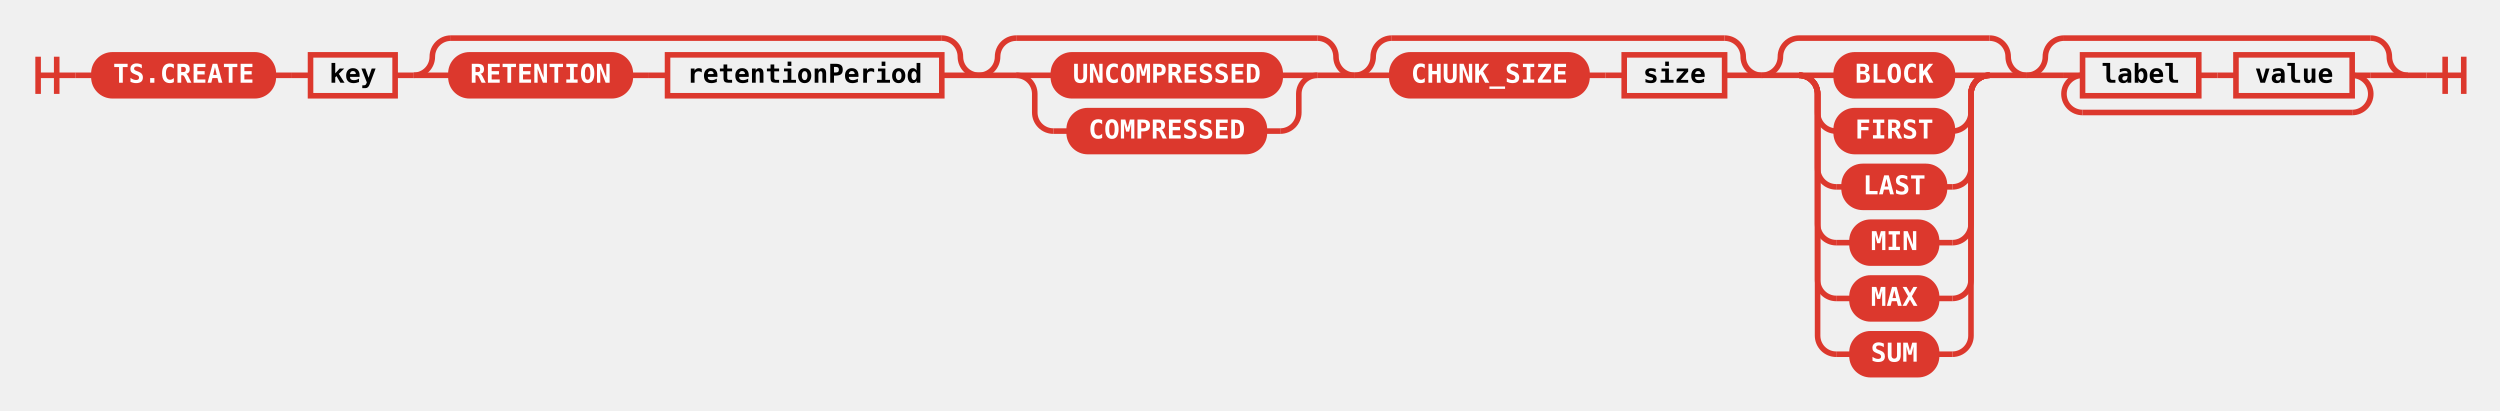
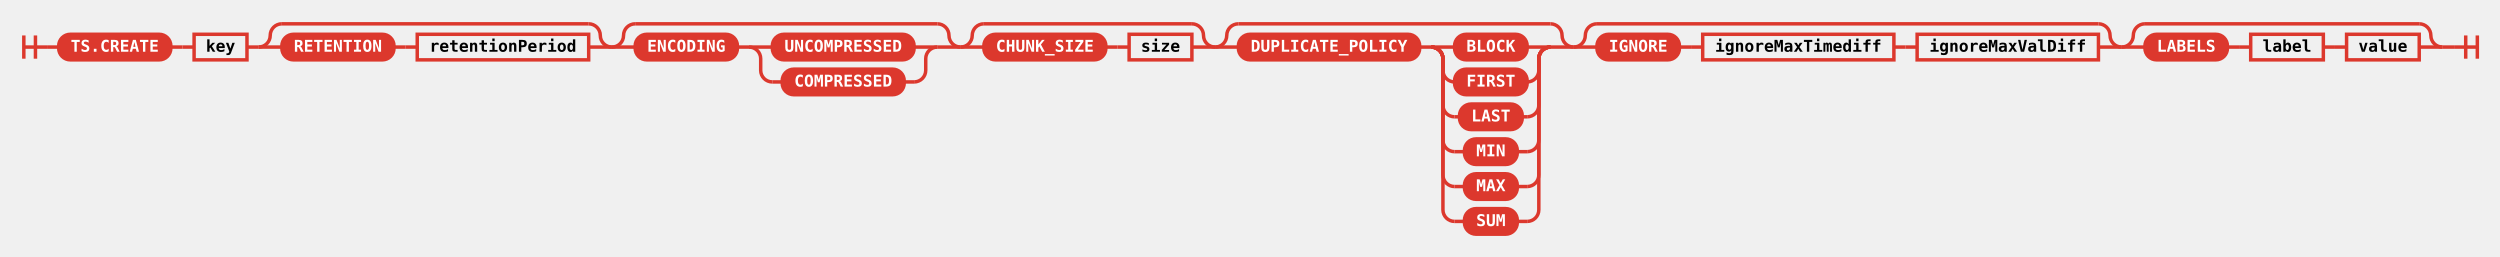
- <svg xmlns="http://www.w3.org/2000/svg" class="railroad-diagram" height="221" viewBox="0 0 1344.5 221" width="1344.5">
+ <svg xmlns="http://www.w3.org/2000/svg" class="railroad-diagram" height="221" viewBox="0 0 2151.0 221" width="2151.0">
  <defs>
    <style type="text/css">
svg.railroad-diagram { background-color: transparent; }
.terminal rect { fill: #DC382D !important; stroke: #DC382D !important; }
.terminal text { fill: white !important; font-weight: bold; }
.nonterminal rect { fill: none !important; stroke: #DC382D !important; stroke-width: 2; }
.nonterminal text { fill: #DC382D !important; font-weight: bold; }
path { stroke: #DC382D !important; stroke-width: 2; fill: none; }
circle { fill: #DC382D !important; stroke: #DC382D !important; }
</style>
  </defs>
  <g transform="translate(.5 .5)">
    <style>/*  */
	svg.railroad-diagram {
		background-color: transparent;
	}
	svg.railroad-diagram path {
		stroke-width:3;
		stroke: #DC382D;
		fill:rgba(0,0,0,0);
	}
	svg.railroad-diagram text {
		font:bold 14px monospace;
		text-anchor:middle;
	}
	svg.railroad-diagram text.label{
		text-anchor:start;
	}
	svg.railroad-diagram text.comment{
		font:italic 12px monospace;
	}
	svg.railroad-diagram rect{
		stroke-width:3;
		stroke: #DC382D;
		fill: none;
	}
	svg.railroad-diagram rect.group-box {
		stroke: #DC382D;
		stroke-dasharray: 10 5;
		fill: none;
	}

/*  */
</style>
    <g>
      <path d="M20 30v20m10 -20v20m-10 -10h20" />
    </g>
    <path d="M40 40h10" />
    <g>
      <path d="M50 40h0.0" />
-       <path d="M1294.5 40h0.0" />
+       <path d="M2101.0 40h0.0" />
      <g class="terminal ">
        <path d="M50.0 40h0.0" />
        <path d="M146.5 40h0.0" />
        <rect height="22" rx="10" ry="10" width="96.5" x="50.0" y="29" />
        <text x="98.25" y="44">TS.CREATE</text>
      </g>
      <path d="M146.5 40h10" />
      <path d="M156.5 40h10" />
      <g class="non-terminal ">
        <path d="M166.5 40h0.0" />
        <path d="M212.0 40h0.0" />
        <rect height="22" width="45.5" x="166.5" y="29" />
        <text x="189.25" y="44">key</text>
      </g>
      <path d="M212.0 40h10" />
      <g>
        <path d="M222.0 40h0.0" />
        <path d="M526.0 40h0.0" />
        <path d="M222.0 40a10 10 0 0 0 10 -10v0a10 10 0 0 1 10 -10" />
        <g>
          <path d="M242.0 20h264.0" />
        </g>
        <path d="M506.0 20a10 10 0 0 1 10 10v0a10 10 0 0 0 10 10" />
        <path d="M222.0 40h20" />
        <g>
          <path d="M242.0 40h0.0" />
          <path d="M506.0 40h0.0" />
          <g class="terminal ">
            <path d="M242.0 40h0.0" />
            <path d="M338.5 40h0.0" />
            <rect height="22" rx="10" ry="10" width="96.5" x="242.0" y="29" />
            <text x="290.25" y="44">RETENTION</text>
          </g>
          <path d="M338.5 40h10" />
          <path d="M348.5 40h10" />
          <g class="non-terminal ">
            <path d="M358.5 40h0.0" />
            <path d="M506.0 40h0.0" />
            <rect height="22" width="147.5" x="358.5" y="29" />
            <text x="432.25" y="44">retentionPeriod</text>
          </g>
        </g>
        <path d="M506.0 40h20" />
      </g>
      <g>
        <path d="M526.0 40h0.0" />
-         <path d="M728.0 40h0.0" />
+         <path d="M826.0 40h0.0" />
        <path d="M526.0 40a10 10 0 0 0 10 -10v0a10 10 0 0 1 10 -10" />
        <g>
-           <path d="M546.0 20h162.0" />
-         </g>
-         <path d="M708.0 20a10 10 0 0 1 10 10v0a10 10 0 0 0 10 10" />
+           <path d="M546.0 20h260.0" />
+         </g>
+         <path d="M806.0 20a10 10 0 0 1 10 10v0a10 10 0 0 0 10 10" />
        <path d="M526.0 40h20" />
        <g>
          <path d="M546.0 40h0.0" />
-           <path d="M708.0 40h0.0" />
-           <path d="M546.0 40h20" />
-           <g class="terminal ">
-             <path d="M566.0 40h0.0" />
-             <path d="M688.0 40h0.0" />
-             <rect height="22" rx="10" ry="10" width="122.0" x="566.0" y="29" />
-             <text x="627.0" y="44">UNCOMPRESSED</text>
-           </g>
-           <path d="M688.0 40h20" />
-           <path d="M546.0 40a10 10 0 0 1 10 10v10a10 10 0 0 0 10 10" />
-           <g class="terminal ">
-             <path d="M566.0 70h8.5" />
-             <path d="M679.5 70h8.5" />
-             <rect height="22" rx="10" ry="10" width="105.0" x="574.5" y="59" />
-             <text x="627.0" y="74">COMPRESSED</text>
-           </g>
-           <path d="M688.0 70a10 10 0 0 0 10 -10v-10a10 10 0 0 1 10 -10" />
-         </g>
-         <path d="M708.0 40h20" />
-       </g>
-       <g>
-         <path d="M728.0 40h0.0" />
-         <path d="M947.0 40h0.0" />
-         <path d="M728.0 40a10 10 0 0 0 10 -10v0a10 10 0 0 1 10 -10" />
-         <g>
-           <path d="M748.0 20h179.0" />
-         </g>
-         <path d="M927.0 20a10 10 0 0 1 10 10v0a10 10 0 0 0 10 10" />
-         <path d="M728.0 40h20" />
-         <g>
-           <path d="M748.0 40h0.0" />
-           <path d="M927.0 40h0.0" />
-           <g class="terminal ">
-             <path d="M748.0 40h0.0" />
-             <path d="M853.0 40h0.0" />
-             <rect height="22" rx="10" ry="10" width="105.0" x="748.0" y="29" />
-             <text x="800.5" y="44">CHUNK_SIZE</text>
-           </g>
-           <path d="M853.0 40h10" />
-           <path d="M863.0 40h10" />
-           <g class="non-terminal ">
-             <path d="M873.0 40h0.0" />
-             <path d="M927.0 40h0.0" />
-             <rect height="22" width="54.0" x="873.0" y="29" />
-             <text x="900.0" y="44">size</text>
-           </g>
-         </g>
-         <path d="M927.0 40h20" />
-       </g>
-       <g>
-         <path d="M947.0 40h0.0" />
-         <path d="M1089.5 40h0.0" />
-         <path d="M947.0 40a10 10 0 0 0 10 -10v0a10 10 0 0 1 10 -10" />
-         <g>
-           <path d="M967.0 20h102.5" />
-         </g>
-         <path d="M1069.5 20a10 10 0 0 1 10 10v0a10 10 0 0 0 10 10" />
-         <path d="M947.0 40h20" />
-         <g>
-           <path d="M967.0 40h0.0" />
-           <path d="M1069.5 40h0.0" />
-           <path d="M967.0 40h20" />
-           <g class="terminal ">
-             <path d="M987.0 40h0.0" />
-             <path d="M1049.5 40h0.0" />
-             <rect height="22" rx="10" ry="10" width="62.5" x="987.0" y="29" />
-             <text x="1018.25" y="44">BLOCK</text>
-           </g>
-           <path d="M1049.5 40h20" />
-           <path d="M967.0 40a10 10 0 0 1 10 10v10a10 10 0 0 0 10 10" />
-           <g class="terminal ">
-             <path d="M987.0 70h0.0" />
-             <path d="M1049.5 70h0.0" />
-             <rect height="22" rx="10" ry="10" width="62.5" x="987.0" y="59" />
-             <text x="1018.25" y="74">FIRST</text>
-           </g>
-           <path d="M1049.5 70a10 10 0 0 0 10 -10v-10a10 10 0 0 1 10 -10" />
-           <path d="M967.0 40a10 10 0 0 1 10 10v40a10 10 0 0 0 10 10" />
-           <g class="terminal ">
-             <path d="M987.0 100h4.25" />
-             <path d="M1045.25 100h4.25" />
-             <rect height="22" rx="10" ry="10" width="54.0" x="991.25" y="89" />
-             <text x="1018.25" y="104">LAST</text>
-           </g>
-           <path d="M1049.5 100a10 10 0 0 0 10 -10v-40a10 10 0 0 1 10 -10" />
-           <path d="M967.0 40a10 10 0 0 1 10 10v70a10 10 0 0 0 10 10" />
-           <g class="terminal ">
-             <path d="M987.0 130h8.5" />
-             <path d="M1041.0 130h8.5" />
-             <rect height="22" rx="10" ry="10" width="45.5" x="995.5" y="119" />
-             <text x="1018.25" y="134">MIN</text>
-           </g>
-           <path d="M1049.5 130a10 10 0 0 0 10 -10v-70a10 10 0 0 1 10 -10" />
-           <path d="M967.0 40a10 10 0 0 1 10 10v100a10 10 0 0 0 10 10" />
-           <g class="terminal ">
-             <path d="M987.0 160h8.5" />
-             <path d="M1041.0 160h8.5" />
-             <rect height="22" rx="10" ry="10" width="45.5" x="995.5" y="149" />
-             <text x="1018.25" y="164">MAX</text>
-           </g>
-           <path d="M1049.5 160a10 10 0 0 0 10 -10v-100a10 10 0 0 1 10 -10" />
-           <path d="M967.0 40a10 10 0 0 1 10 10v130a10 10 0 0 0 10 10" />
-           <g class="terminal ">
-             <path d="M987.0 190h8.5" />
-             <path d="M1041.0 190h8.5" />
-             <rect height="22" rx="10" ry="10" width="45.5" x="995.5" y="179" />
-             <text x="1018.25" y="194">SUM</text>
-           </g>
-           <path d="M1049.5 190a10 10 0 0 0 10 -10v-130a10 10 0 0 1 10 -10" />
-         </g>
-         <path d="M1069.5 40h20" />
-       </g>
-       <g>
-         <path d="M1089.5 40h0.0" />
-         <path d="M1294.5 40h0.0" />
-         <path d="M1089.5 40a10 10 0 0 0 10 -10v0a10 10 0 0 1 10 -10" />
-         <g>
-           <path d="M1109.5 20h165.0" />
-         </g>
-         <path d="M1274.5 20a10 10 0 0 1 10 10v0a10 10 0 0 0 10 10" />
-         <path d="M1089.5 40h20" />
-         <g>
-           <path d="M1109.5 40h0.0" />
-           <path d="M1274.5 40h0.0" />
-           <path d="M1109.5 40h10" />
+           <path d="M806.0 40h0.0" />
+           <g class="terminal ">
+             <path d="M546.0 40h0.0" />
+             <path d="M634.0 40h0.0" />
+             <rect height="22" rx="10" ry="10" width="88.0" x="546.0" y="29" />
+             <text x="590.0" y="44">ENCODING</text>
+           </g>
+           <path d="M634.0 40h10" />
          <g>
-             <path d="M1119.5 40h0.0" />
-             <path d="M1264.5 40h0.0" />
-             <g class="non-terminal ">
-               <path d="M1119.5 40h0.0" />
-               <path d="M1182.0 40h0.0" />
-               <rect height="22" width="62.5" x="1119.5" y="29" />
-               <text x="1150.75" y="44">label</text>
-             </g>
-             <path d="M1182.0 40h10" />
-             <path d="M1192.0 40h10" />
-             <g class="non-terminal ">
-               <path d="M1202.0 40h0.0" />
-               <path d="M1264.5 40h0.0" />
-               <rect height="22" width="62.5" x="1202.0" y="29" />
-               <text x="1233.25" y="44">value</text>
-             </g>
-           </g>
-           <path d="M1264.5 40h10" />
-           <path d="M1119.5 40a10 10 0 0 0 -10 10v0a10 10 0 0 0 10 10" />
+             <path d="M644.0 40h0.0" />
+             <path d="M806.0 40h0.0" />
+             <path d="M644.0 40h20" />
+             <g class="terminal ">
+               <path d="M664.0 40h0.0" />
+               <path d="M786.0 40h0.0" />
+               <rect height="22" rx="10" ry="10" width="122.0" x="664.0" y="29" />
+               <text x="725.0" y="44">UNCOMPRESSED</text>
+             </g>
+             <path d="M786.0 40h20" />
+             <path d="M644.0 40a10 10 0 0 1 10 10v10a10 10 0 0 0 10 10" />
+             <g class="terminal ">
+               <path d="M664.0 70h8.5" />
+               <path d="M777.5 70h8.5" />
+               <rect height="22" rx="10" ry="10" width="105.0" x="672.5" y="59" />
+               <text x="725.0" y="74">COMPRESSED</text>
+             </g>
+             <path d="M786.0 70a10 10 0 0 0 10 -10v-10a10 10 0 0 1 10 -10" />
+           </g>
+         </g>
+         <path d="M806.0 40h20" />
+       </g>
+       <g>
+         <path d="M826.0 40h0.0" />
+         <path d="M1045.0 40h0.0" />
+         <path d="M826.0 40a10 10 0 0 0 10 -10v0a10 10 0 0 1 10 -10" />
+         <g>
+           <path d="M846.0 20h179.0" />
+         </g>
+         <path d="M1025.0 20a10 10 0 0 1 10 10v0a10 10 0 0 0 10 10" />
+         <path d="M826.0 40h20" />
+         <g>
+           <path d="M846.0 40h0.0" />
+           <path d="M1025.0 40h0.0" />
+           <g class="terminal ">
+             <path d="M846.0 40h0.0" />
+             <path d="M951.0 40h0.0" />
+             <rect height="22" rx="10" ry="10" width="105.0" x="846.0" y="29" />
+             <text x="898.5" y="44">CHUNK_SIZE</text>
+           </g>
+           <path d="M951.0 40h10" />
+           <path d="M961.0 40h10" />
+           <g class="non-terminal ">
+             <path d="M971.0 40h0.0" />
+             <path d="M1025.0 40h0.0" />
+             <rect height="22" width="54.0" x="971.0" y="29" />
+             <text x="998.0" y="44">size</text>
+           </g>
+         </g>
+         <path d="M1025.0 40h20" />
+       </g>
+       <g>
+         <path d="M1045.0 40h0.0" />
+         <path d="M1353.5 40h0.0" />
+         <path d="M1045.0 40a10 10 0 0 0 10 -10v0a10 10 0 0 1 10 -10" />
+         <g>
+           <path d="M1065.0 20h268.5" />
+         </g>
+         <path d="M1333.5 20a10 10 0 0 1 10 10v0a10 10 0 0 0 10 10" />
+         <path d="M1045.0 40h20" />
+         <g>
+           <path d="M1065.0 40h0.0" />
+           <path d="M1333.5 40h0.0" />
+           <g class="terminal ">
+             <path d="M1065.0 40h0.0" />
+             <path d="M1221.0 40h0.0" />
+             <rect height="22" rx="10" ry="10" width="156.0" x="1065.0" y="29" />
+             <text x="1143.0" y="44">DUPLICATE_POLICY</text>
+           </g>
+           <path d="M1221.0 40h10" />
          <g>
-             <path d="M1119.5 60h145.0" />
-           </g>
-           <path d="M1264.5 60a10 10 0 0 0 10 -10v0a10 10 0 0 0 -10 -10" />
-         </g>
-         <path d="M1274.5 40h20" />
+             <path d="M1231.0 40h0.0" />
+             <path d="M1333.5 40h0.0" />
+             <path d="M1231.0 40h20" />
+             <g class="terminal ">
+               <path d="M1251.0 40h0.0" />
+               <path d="M1313.5 40h0.0" />
+               <rect height="22" rx="10" ry="10" width="62.5" x="1251.0" y="29" />
+               <text x="1282.25" y="44">BLOCK</text>
+             </g>
+             <path d="M1313.5 40h20" />
+             <path d="M1231.0 40a10 10 0 0 1 10 10v10a10 10 0 0 0 10 10" />
+             <g class="terminal ">
+               <path d="M1251.0 70h0.0" />
+               <path d="M1313.5 70h0.0" />
+               <rect height="22" rx="10" ry="10" width="62.5" x="1251.0" y="59" />
+               <text x="1282.25" y="74">FIRST</text>
+             </g>
+             <path d="M1313.5 70a10 10 0 0 0 10 -10v-10a10 10 0 0 1 10 -10" />
+             <path d="M1231.0 40a10 10 0 0 1 10 10v40a10 10 0 0 0 10 10" />
+             <g class="terminal ">
+               <path d="M1251.0 100h4.25" />
+               <path d="M1309.25 100h4.25" />
+               <rect height="22" rx="10" ry="10" width="54.0" x="1255.25" y="89" />
+               <text x="1282.25" y="104">LAST</text>
+             </g>
+             <path d="M1313.5 100a10 10 0 0 0 10 -10v-40a10 10 0 0 1 10 -10" />
+             <path d="M1231.0 40a10 10 0 0 1 10 10v70a10 10 0 0 0 10 10" />
+             <g class="terminal ">
+               <path d="M1251.0 130h8.5" />
+               <path d="M1305.0 130h8.5" />
+               <rect height="22" rx="10" ry="10" width="45.5" x="1259.5" y="119" />
+               <text x="1282.25" y="134">MIN</text>
+             </g>
+             <path d="M1313.5 130a10 10 0 0 0 10 -10v-70a10 10 0 0 1 10 -10" />
+             <path d="M1231.0 40a10 10 0 0 1 10 10v100a10 10 0 0 0 10 10" />
+             <g class="terminal ">
+               <path d="M1251.0 160h8.5" />
+               <path d="M1305.0 160h8.5" />
+               <rect height="22" rx="10" ry="10" width="45.5" x="1259.5" y="149" />
+               <text x="1282.25" y="164">MAX</text>
+             </g>
+             <path d="M1313.5 160a10 10 0 0 0 10 -10v-100a10 10 0 0 1 10 -10" />
+             <path d="M1231.0 40a10 10 0 0 1 10 10v130a10 10 0 0 0 10 10" />
+             <g class="terminal ">
+               <path d="M1251.0 190h8.5" />
+               <path d="M1305.0 190h8.5" />
+               <rect height="22" rx="10" ry="10" width="45.5" x="1259.5" y="179" />
+               <text x="1282.25" y="194">SUM</text>
+             </g>
+             <path d="M1313.5 190a10 10 0 0 0 10 -10v-130a10 10 0 0 1 10 -10" />
+           </g>
+         </g>
+         <path d="M1333.5 40h20" />
+       </g>
+       <g>
+         <path d="M1353.5 40h0.0" />
+         <path d="M1825.0 40h0.0" />
+         <path d="M1353.5 40a10 10 0 0 0 10 -10v0a10 10 0 0 1 10 -10" />
+         <g>
+           <path d="M1373.5 20h431.5" />
+         </g>
+         <path d="M1805.0 20a10 10 0 0 1 10 10v0a10 10 0 0 0 10 10" />
+         <path d="M1353.5 40h20" />
+         <g>
+           <path d="M1373.5 40h0.0" />
+           <path d="M1805.0 40h0.0" />
+           <g class="terminal ">
+             <path d="M1373.5 40h0.0" />
+             <path d="M1444.5 40h0.0" />
+             <rect height="22" rx="10" ry="10" width="71.0" x="1373.5" y="29" />
+             <text x="1409.0" y="44">IGNORE</text>
+           </g>
+           <path d="M1444.5 40h10" />
+           <path d="M1454.5 40h10" />
+           <g class="non-terminal ">
+             <path d="M1464.5 40h0.0" />
+             <path d="M1629.0 40h0.0" />
+             <rect height="22" width="164.5" x="1464.5" y="29" />
+             <text x="1546.75" y="44">ignoreMaxTimediff</text>
+           </g>
+           <path d="M1629.0 40h10" />
+           <path d="M1639.0 40h10" />
+           <g class="non-terminal ">
+             <path d="M1649.0 40h0.0" />
+             <path d="M1805.0 40h0.0" />
+             <rect height="22" width="156.0" x="1649.0" y="29" />
+             <text x="1727.0" y="44">ignoreMaxValDiff</text>
+           </g>
+         </g>
+         <path d="M1805.0 40h20" />
+       </g>
+       <g>
+         <path d="M1825.0 40h0.0" />
+         <path d="M2101.0 40h0.0" />
+         <path d="M1825.0 40a10 10 0 0 0 10 -10v0a10 10 0 0 1 10 -10" />
+         <g>
+           <path d="M1845.0 20h236.0" />
+         </g>
+         <path d="M2081.0 20a10 10 0 0 1 10 10v0a10 10 0 0 0 10 10" />
+         <path d="M1825.0 40h20" />
+         <g>
+           <path d="M1845.0 40h0.0" />
+           <path d="M2081.0 40h0.0" />
+           <g class="terminal ">
+             <path d="M1845.0 40h0.0" />
+             <path d="M1916.0 40h0.0" />
+             <rect height="22" rx="10" ry="10" width="71.0" x="1845.0" y="29" />
+             <text x="1880.5" y="44">LABELS</text>
+           </g>
+           <path d="M1916.0 40h10" />
+           <path d="M1926.0 40h10" />
+           <g class="non-terminal ">
+             <path d="M1936.0 40h0.0" />
+             <path d="M1998.5 40h0.0" />
+             <rect height="22" width="62.5" x="1936.0" y="29" />
+             <text x="1967.25" y="44">label</text>
+           </g>
+           <path d="M1998.5 40h10" />
+           <path d="M2008.5 40h10" />
+           <g class="non-terminal ">
+             <path d="M2018.5 40h0.0" />
+             <path d="M2081.0 40h0.0" />
+             <rect height="22" width="62.5" x="2018.5" y="29" />
+             <text x="2049.75" y="44">value</text>
+           </g>
+         </g>
+         <path d="M2081.0 40h20" />
      </g>
    </g>
-     <path d="M1294.5 40h10" />
-     <path d="M 1304.5 40 h 20 m -10 -10 v 20 m 10 -20 v 20" />
+     <path d="M2101.0 40h10" />
+     <path d="M 2111.0 40 h 20 m -10 -10 v 20 m 10 -20 v 20" />
  </g>
</svg>
